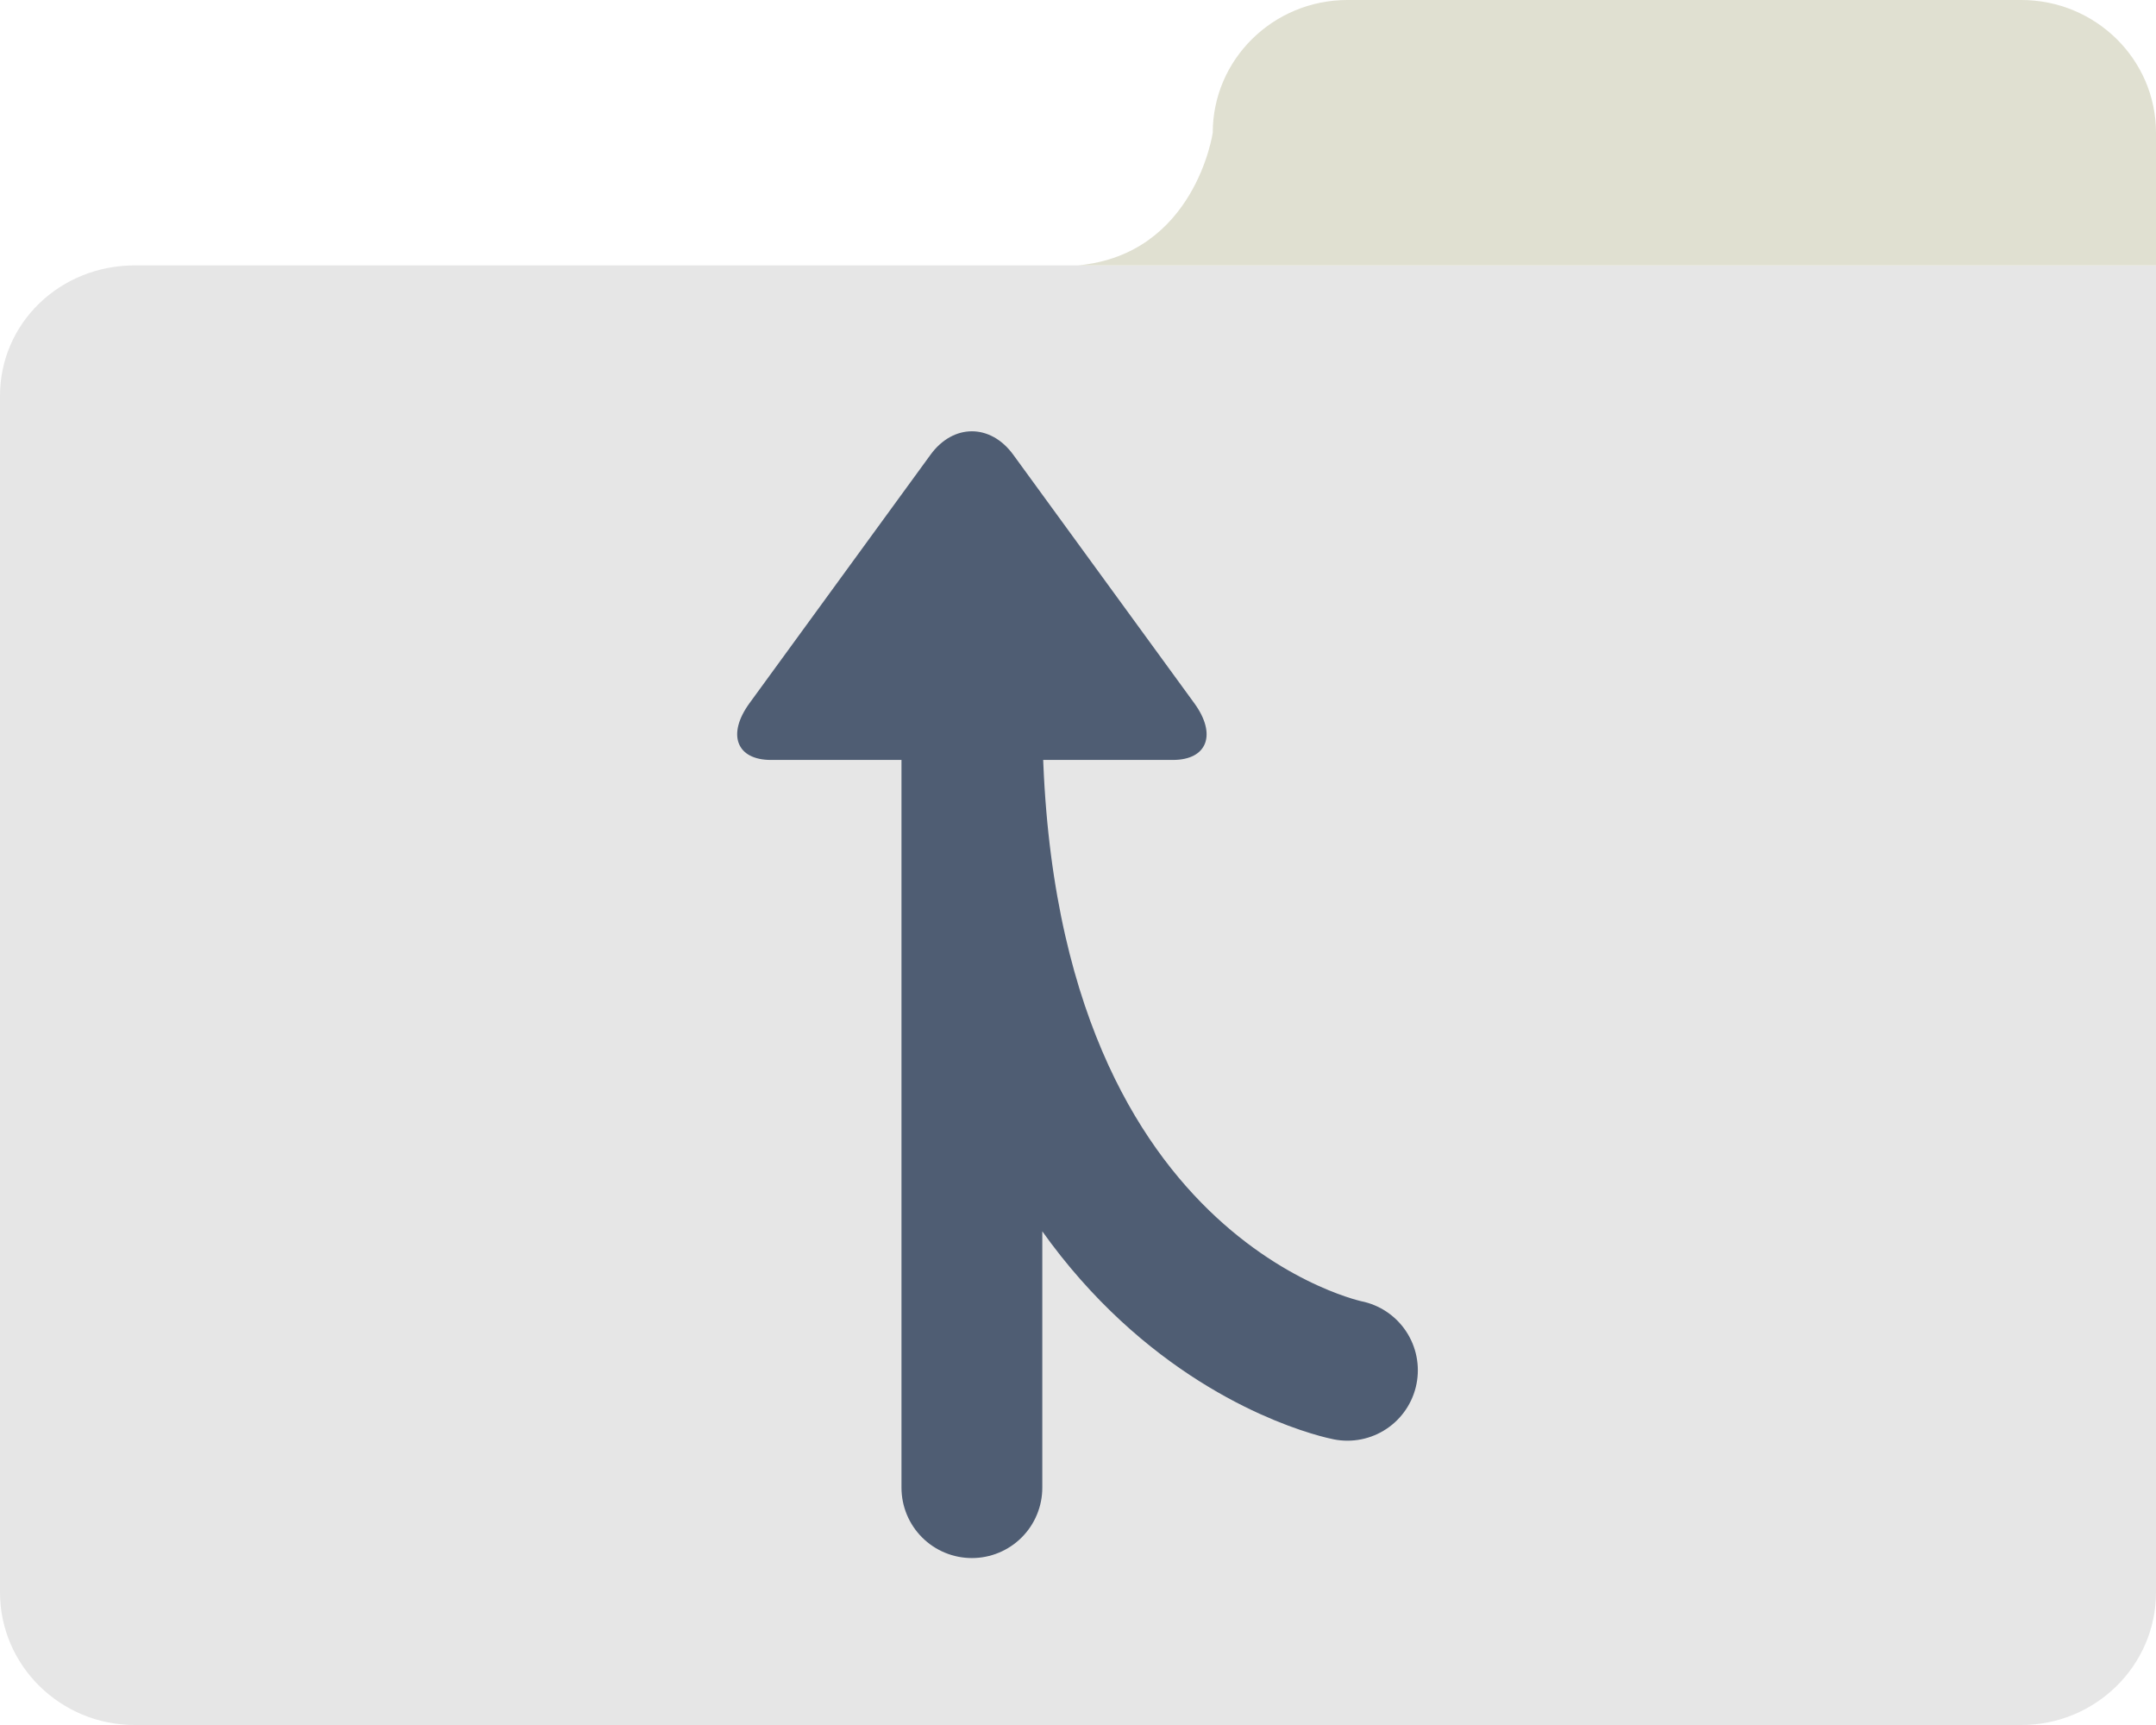
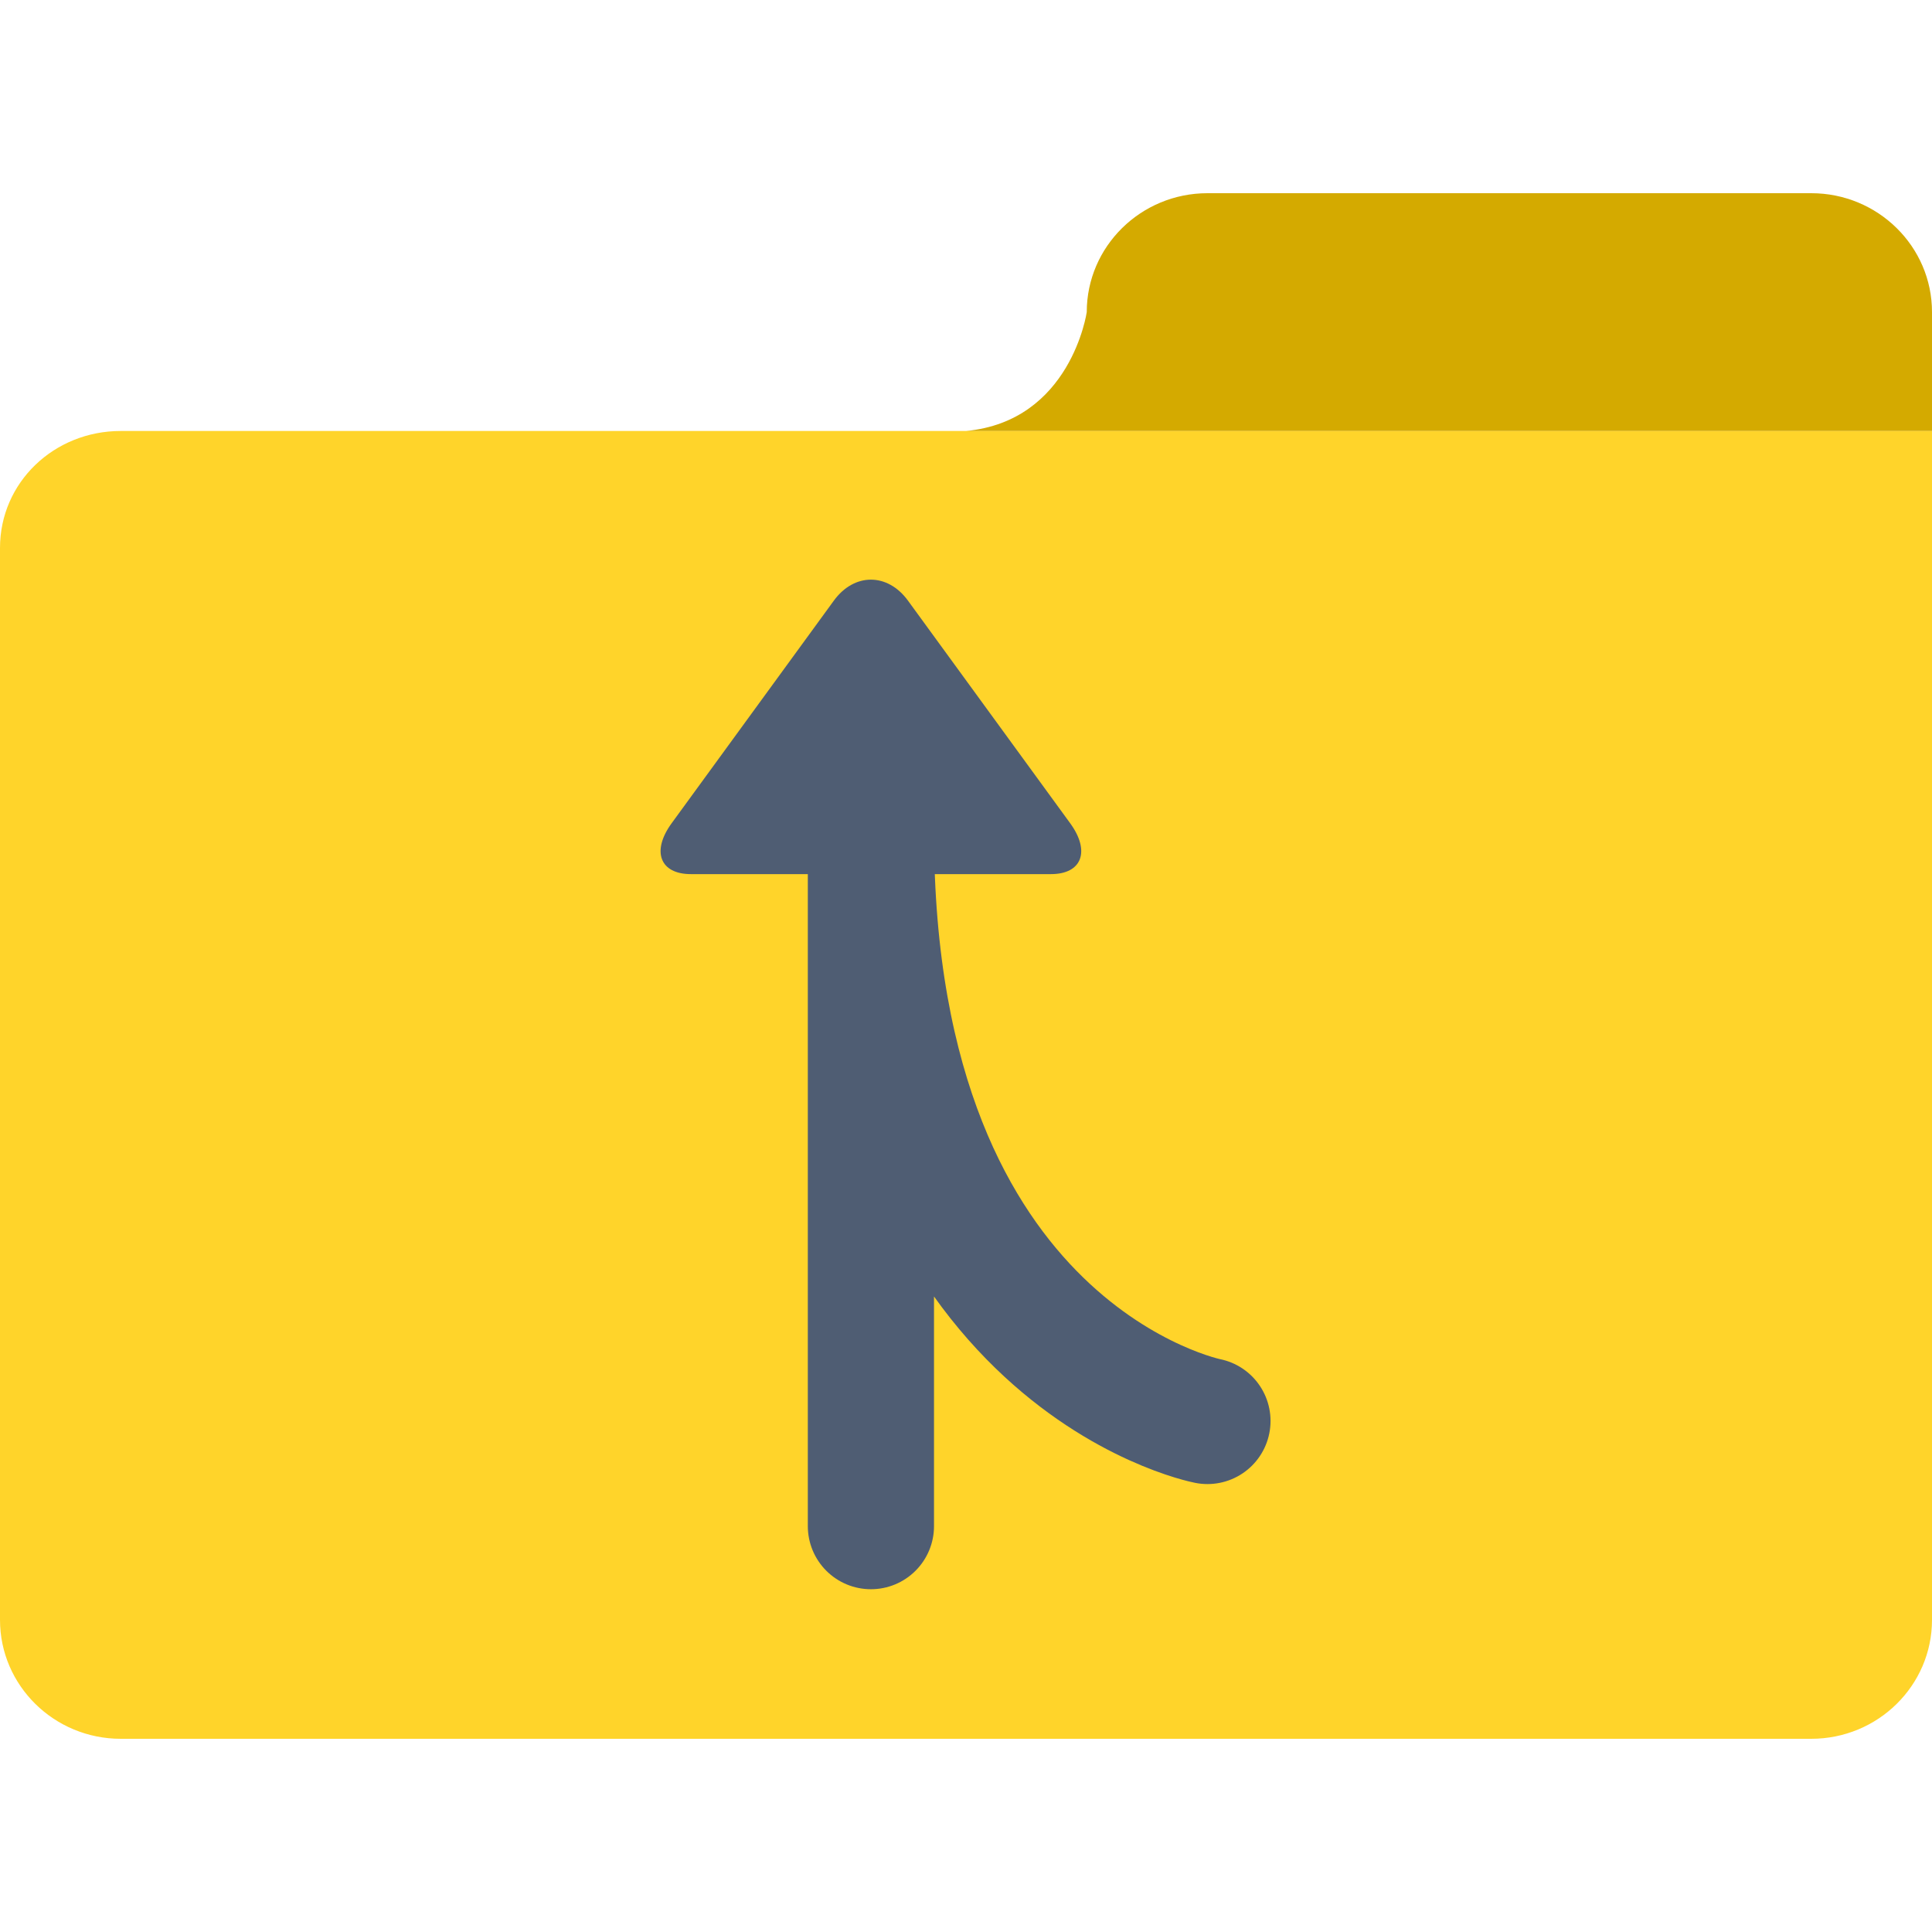
- <svg xmlns="http://www.w3.org/2000/svg" enable-background="new 0 0 64 64" version="1.1" viewBox="0 0 40 32" xml:space="preserve">
-   <g transform="translate(-12,-16)" fill="#e6e6e6">
-     <g fill="#e6e6e6">
-       <path d="m32 20.923h-17.5c-1.38 0-2.5 1.063-2.5 2.422v22.193c0 1.359 1.12 2.462 2.5 2.462h35c1.38 0 2.5-1.103 2.5-2.462v-24.615z" fill="#e6e6e6" />
+ <svg xmlns="http://www.w3.org/2000/svg" enable-background="new 0 0 64 64" height="40" version="1.1" viewBox="0 0 40 40" width="40" xml:space="preserve" id="svg24">
+   <defs id="defs28" />
+   <g id="Layer_2" transform="translate(-12,-8)" />
+   <g id="g870" transform="translate(0,-4)">
+     <g transform="translate(-12,-8)" style="fill:#ffd42a;fill-opacity:1" id="g16">
+       <g style="fill:#ffd42a;fill-opacity:1" id="g14">
+         <path d="M 32,20.923 H 31.583 14.5 c -1.38,0 -2.5,1.063 -2.5,2.422 V 45.538 C 12,46.897 13.12,48 14.5,48 h 35 C 50.88,48 52,46.897 52,45.538 V 25.846 23.345 20.923 Z" id="path12" style="fill:#ffd42a;fill-opacity:1" />
+       </g>
+     </g>
+     <g style="fill:#d4aa00" transform="translate(-12,-8)" id="g20">
+       <path d="M 52,18.462 C 52,17.103 50.88,16 49.5,16 H 37 c -1.38,0 -2.5,1.103 -2.5,2.462 0,0 -0.325,2.257 -2.5,2.461 h 20 z" id="path18" style="fill:#d4aa00" />
+     </g>
+     <g transform="matrix(0.4354572,0,0,0.4354572,7.599909,-4.455593)" id="g850">
+       <path style="fill:none;stroke:#4f5d73;stroke-width:6;stroke-linecap:round;stroke-miterlimit:10" d="m 39.955,86.978 c 0,0 -16,-3.125 -16,-28 v 33" stroke-miterlimit="10" id="path8" />
+       <path style="fill:#4f5d73" d="m 15.394,60.978 c -1.471,0 -1.883,-1.088 -0.914,-2.418 l 7.713,-10.585 c 0.969,-1.33 2.555,-1.33 3.524,0 l 7.713,10.585 c 0.969,1.33 0.558,2.418 -0.914,2.418 z" id="path14" />
    </g>
  </g>
-   <g transform="translate(-12,-16)">
-     <path d="m52 18.462c0-1.359-1.12-2.462-2.5-2.462h-12.5c-1.38 0-2.5 1.103-2.5 2.462 0 0-0.325 2.257-2.5 2.461h20z" fill="#e0e0d1" />
-   </g>
-   <g transform="matrix(.43546 0 0 .43546 7.5999 -12.456)">
-     <path d="m39.955 86.978s-16-3.125-16-28v33" fill="none" stroke="#4f5d73" stroke-linecap="round" stroke-miterlimit="10" stroke-width="6" />
-     <path d="m15.394 60.978c-1.471 0-1.883-1.088-0.914-2.418l7.713-10.585c0.969-1.33 2.555-1.33 3.524 0l7.713 10.585c0.969 1.33 0.558 2.418-0.914 2.418z" fill="#4f5d73" />
-   </g>
</svg>
